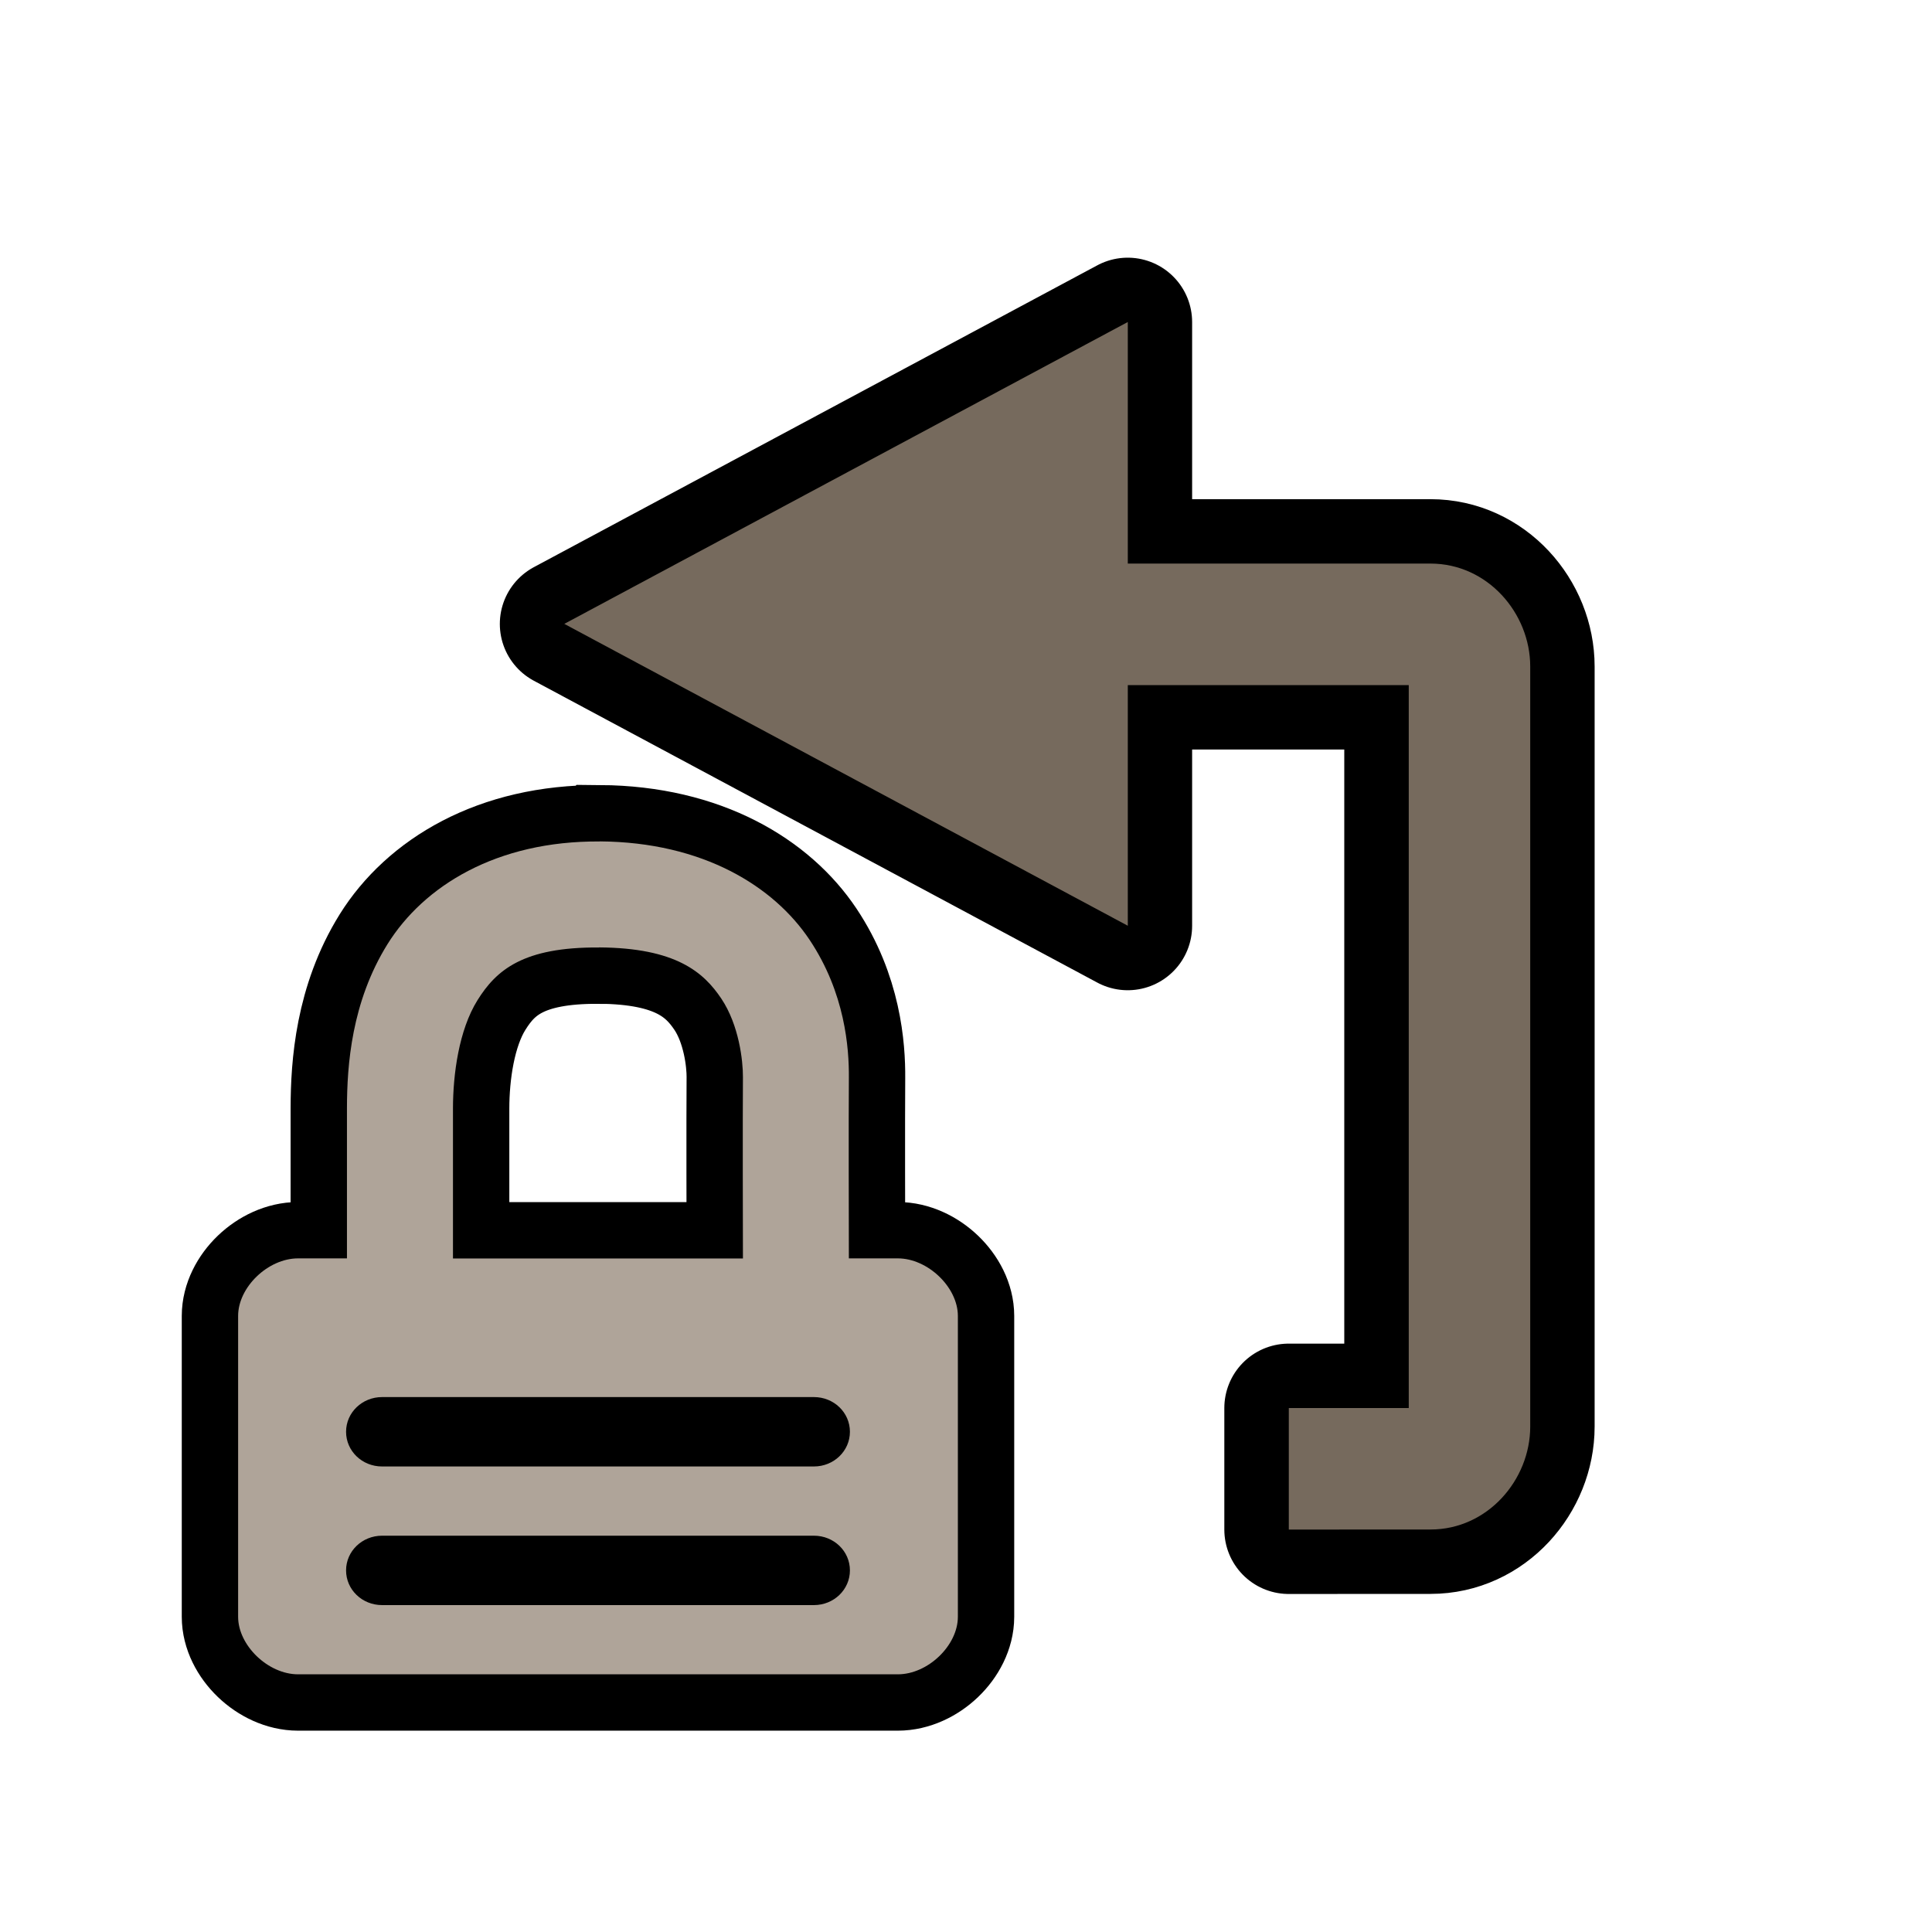
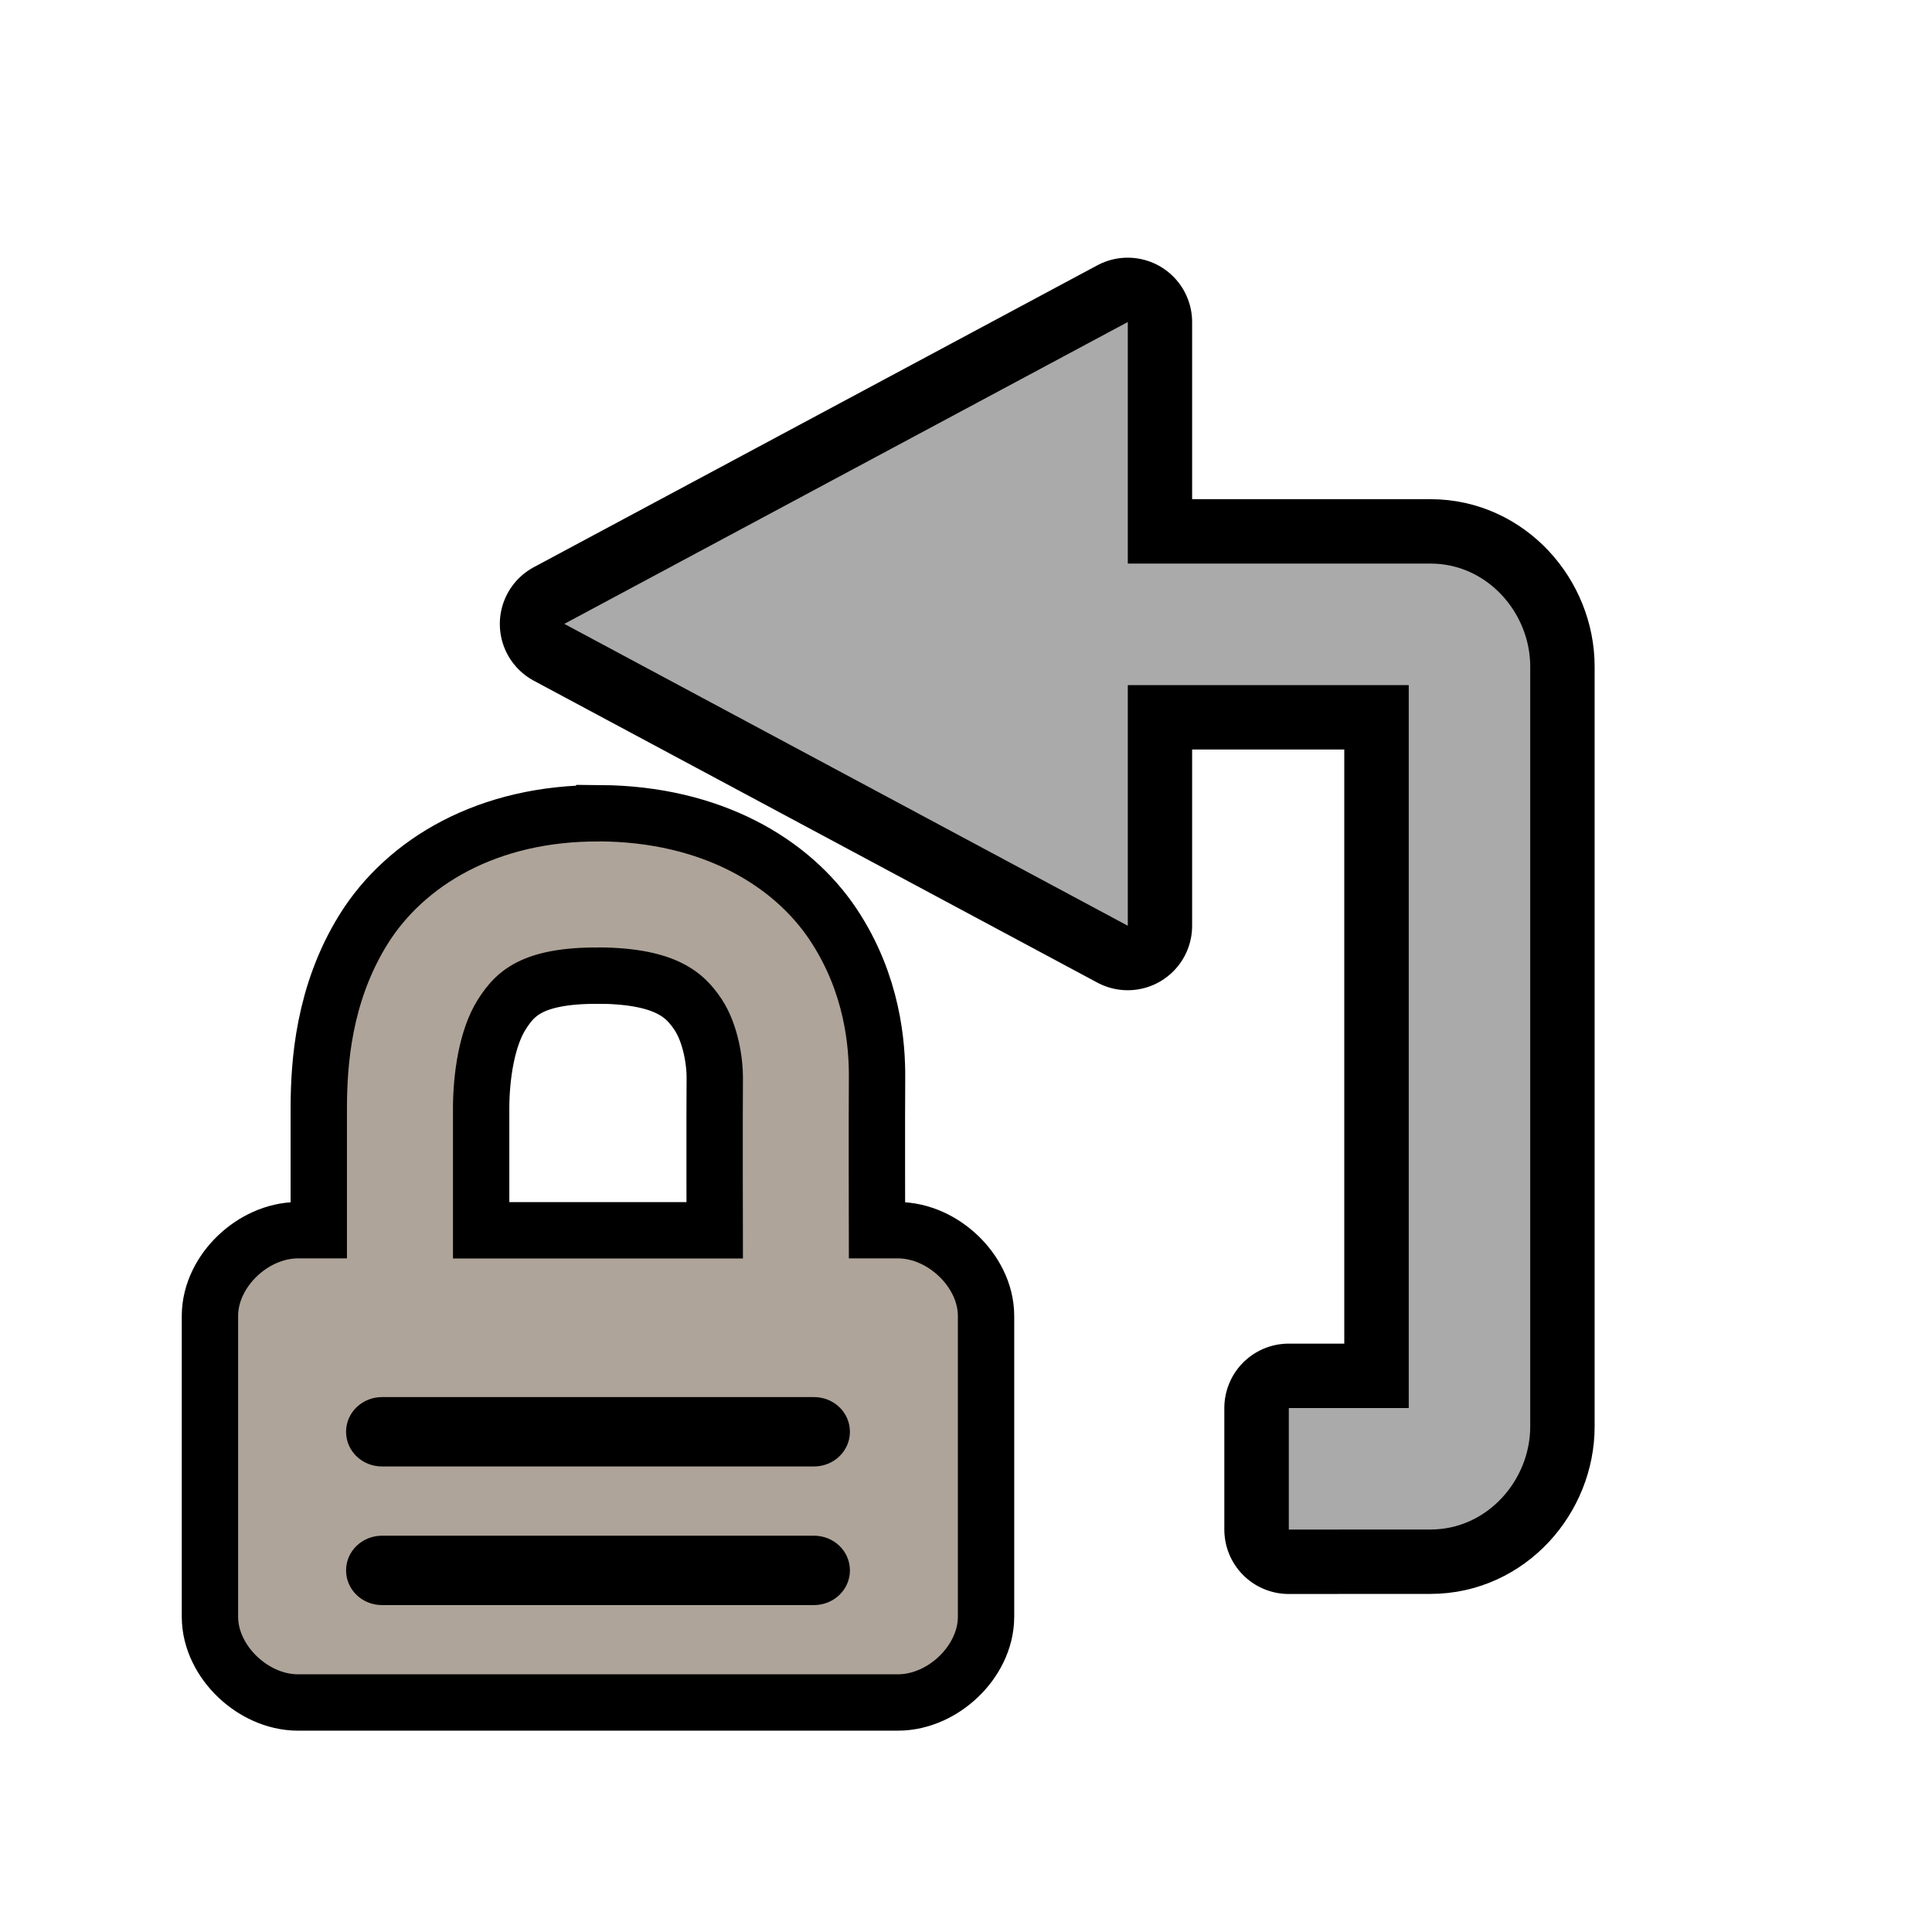
<svg xmlns="http://www.w3.org/2000/svg" width="48" height="48" version="1.1" viewBox="0 0 24 24">
  <path d="m7.449 10.453c-1.283-0.009-2.186 0.555-2.635 1.275-0.448 0.72-0.503 1.505-0.504 2.035-8.969e-4 0.512-1.564e-4 1.613 0 1.869h-0.607c-0.373 0-0.745 0.357-0.745 0.715v3.737c0 0.357 0.373 0.715 0.745 0.715h7.45c0.373 0 0.746-0.357 0.746-0.715v-3.737c0-0.357-0.374-0.715-0.746-0.715h-0.608c-7.41e-4 -0.324-0.004-1.748 0-2.242 0.003-0.369-0.046-1.053-0.488-1.715-0.442-0.662-1.321-1.214-2.607-1.223zm-0.008 1.316c0.955 0.006 1.3 0.308 1.52 0.637s0.269 0.773 0.268 0.973c-0.004 0.522-7.906e-4 1.927 0 2.254h-3.602c-1.552e-4 -0.257-8.896e-4 -1.36 0-1.867 7.085e-4 -0.417 0.072-0.969 0.305-1.342 0.232-0.373 0.566-0.661 1.51-0.654zm-2.695 5.586h5.365c0.248 0 0.447 0.192 0.447 0.431 0 0.239-0.2 0.431-0.447 0.431h-5.365c-0.248 0-0.447-0.192-0.447-0.431 0-0.239 0.2-0.431 0.447-0.431zm0 1.722h5.365c0.248 0 0.447 0.192 0.447 0.431 0 0.239-0.2 0.431-0.447 0.431h-5.365c-0.248 0-0.447-0.192-0.447-0.431 0-0.239 0.2-0.431 0.447-0.431z" color="#000000" fill="none" stroke="#000" stroke-width="1.4" />
  <g display="none" opacity=".361">
    <g fill="none" stroke="#000001" stroke-linejoin="round" stroke-width="1.6">
      <path d="m20 18v-12h-5v-3l-7 3.75 7 3.75-1e-4 -3 3.5-1e-4v9l-1.5-1e-4v1.5z" color="#000001" />
      <path d="m4 6v12h5v3l7-3.75-7-3.75 1e-4 3-3.5 1e-4v-9l1.5 1e-4v-1.5z" color="#000001" />
    </g>
-     <path d="m20 18v-12h-5v-3l-7 3.75 7 3.75-1e-4 -3 3.5-1e-4v9l-1.5-1e-4v1.5z" fill="#918273" />
-     <path d="m4 6v12h5v3l7-3.75-7-3.75 1e-4 3-3.5 1e-4v-9l1.5 1e-4v-1.5z" color="#000001" fill="#918273" />
+     <path d="m20 18v-12h-5v-3l-7 3.75 7 3.75-1e-4 -3 3.5-1e-4v9l-1.5-1e-4v1.5z" fill="#aaaaaa" />
+     <path d="m4 6v12h5v3l7-3.75-7-3.75 1e-4 3-3.5 1e-4v-9l1.5 1e-4v-1.5z" color="#000001" fill="#aaaaaa" />
  </g>
-   <path d="m17.771 19c0.708 0 1.238-0.616 1.238-1.279v-9.441c0-0.664-0.531-1.279-1.238-1.279h-3.762v-3l-7 3.75 7 3.75v-2.99h3.49v8.98h-1.49v1.51z" fill="#918273" stroke="#000" stroke-linecap="round" stroke-linejoin="round" stroke-width="1.6" />
-   <path d="m17.771 19c0.708 0 1.238-0.616 1.238-1.279v-9.441c0-0.664-0.531-1.279-1.238-1.279h-4.328v1.51h4.057v8.98h-1.49v1.51z" fill="#766a5d" />
-   <path d="m14.01 11.5v-7.5l-7 3.75z" fill="#766a5d" />
+   <path d="m17.771 19c0.708 0 1.238-0.616 1.238-1.279v-9.441c0-0.664-0.531-1.279-1.238-1.279h-3.762v-3l-7 3.75 7 3.75v-2.99h3.49v8.98h-1.49v1.51z" fill="#aaaaaa" stroke="#000" stroke-linecap="round" stroke-linejoin="round" stroke-width="1.6" />
+   <path d="m17.771 19c0.708 0 1.238-0.616 1.238-1.279v-9.441c0-0.664-0.531-1.279-1.238-1.279h-4.328v1.51h4.057v8.98h-1.49v1.51z" fill="#aaaaaa" />
+   <path d="m14.01 11.5v-7.5l-7 3.75z" fill="#aaaaaa" />
  <path d="m7.449 10.453c-1.283-0.009-2.186 0.555-2.635 1.275-0.448 0.72-0.503 1.505-0.504 2.035-8.969e-4 0.512-1.564e-4 1.613 0 1.869h-0.607c-0.373 0-0.745 0.357-0.745 0.715v3.737c0 0.357 0.373 0.715 0.745 0.715h7.45c0.373 0 0.746-0.357 0.746-0.715v-3.737c0-0.357-0.374-0.715-0.746-0.715h-0.608c-7.41e-4 -0.324-0.004-1.748 0-2.242 0.003-0.369-0.046-1.053-0.488-1.715-0.442-0.662-1.321-1.214-2.607-1.223zm-0.008 1.316c0.955 0.006 1.3 0.308 1.52 0.637s0.269 0.773 0.268 0.973c-0.004 0.522-7.906e-4 1.927 0 2.254h-3.602c-1.552e-4 -0.257-8.896e-4 -1.36 0-1.867 7.085e-4 -0.417 0.072-0.969 0.305-1.342s0.566-0.661 1.51-0.654zm-2.695 5.586h5.365c0.248 0 0.447 0.192 0.447 0.431 0 0.239-0.2 0.431-0.447 0.431h-5.365c-0.248 0-0.447-0.192-0.447-0.431 0-0.239 0.2-0.431 0.447-0.431zm0 1.722h5.365c0.248 0 0.447 0.192 0.447 0.431 0 0.239-0.2 0.431-0.447 0.431h-5.365c-0.248 0-0.447-0.192-0.447-0.431 0-0.239 0.2-0.431 0.447-0.431z" color="#000000" fill="#afa499" style="-inkscape-stroke:none" />
</svg>
